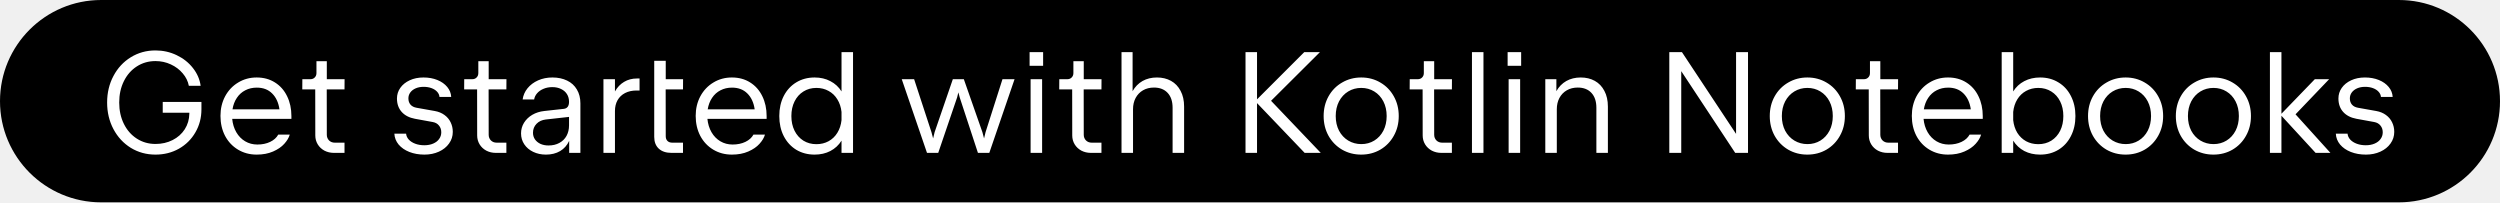
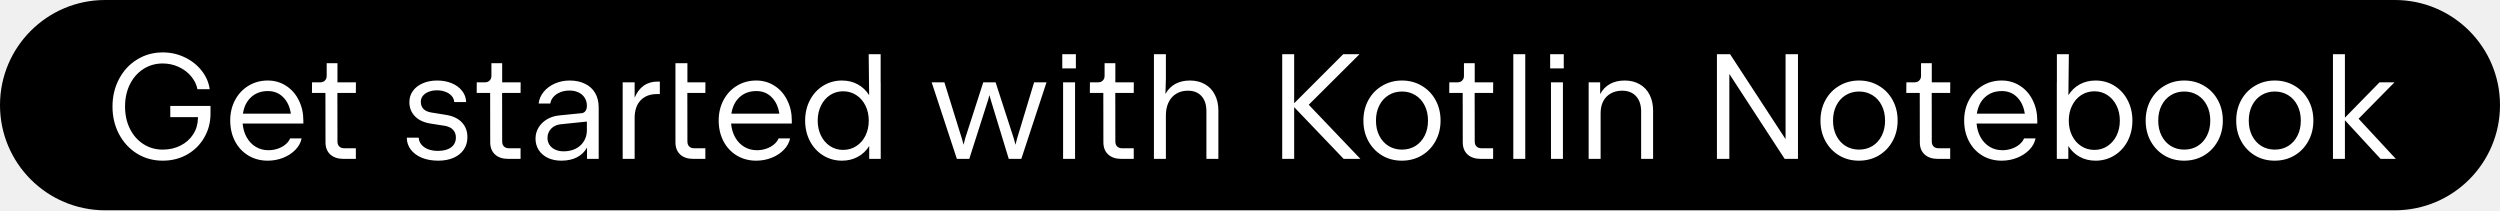
- <svg xmlns="http://www.w3.org/2000/svg" width="556" height="45" viewBox="0 0 556 45" fill="none">
-   <rect width="556" height="45" rx="22.5" fill="black" />
-   <path d="M34.576 34.384C32.56 34.384 30.731 33.883 29.088 32.88C27.456 31.867 26.171 30.48 25.232 28.72C24.293 26.949 23.824 24.976 23.824 22.8C23.824 20.624 24.293 18.656 25.232 16.896C26.171 15.125 27.456 13.739 29.088 12.736C30.731 11.723 32.56 11.216 34.576 11.216C36.261 11.216 37.835 11.568 39.296 12.272C40.768 12.976 41.973 13.931 42.912 15.136C43.861 16.341 44.432 17.659 44.624 19.088H42C41.808 18.075 41.355 17.152 40.64 16.32C39.936 15.477 39.051 14.811 37.984 14.32C36.928 13.829 35.792 13.584 34.576 13.584C33.04 13.584 31.659 13.979 30.432 14.768C29.205 15.557 28.245 16.651 27.552 18.048C26.859 19.445 26.512 21.029 26.512 22.8C26.512 24.571 26.859 26.155 27.552 27.552C28.245 28.949 29.205 30.043 30.432 30.832C31.659 31.621 33.04 32.016 34.576 32.016C35.984 32.016 37.253 31.728 38.384 31.152C39.525 30.576 40.427 29.776 41.088 28.752C41.749 27.717 42.091 26.555 42.112 25.264V25.072H36.192V22.672H44.8V24.304C44.8 26.192 44.352 27.904 43.456 29.44C42.571 30.976 41.349 32.187 39.792 33.072C38.235 33.947 36.496 34.384 34.576 34.384ZM57.081 34.384C55.545 34.384 54.164 34.016 52.937 33.28C51.71 32.544 50.75 31.525 50.057 30.224C49.374 28.912 49.033 27.429 49.033 25.776C49.033 24.165 49.38 22.709 50.073 21.408C50.777 20.107 51.742 19.088 52.969 18.352C54.196 17.605 55.566 17.232 57.081 17.232C58.628 17.232 59.982 17.6 61.145 18.336C62.318 19.072 63.22 20.091 63.849 21.392C64.489 22.693 64.809 24.165 64.809 25.808V26.432H51.641C51.748 27.552 52.052 28.544 52.553 29.408C53.054 30.272 53.71 30.944 54.521 31.424C55.332 31.904 56.238 32.144 57.241 32.144C58.318 32.144 59.268 31.947 60.089 31.552C60.91 31.157 61.508 30.619 61.881 29.936H64.441C64.249 30.619 63.844 31.301 63.225 31.984C62.617 32.667 61.785 33.237 60.729 33.696C59.684 34.155 58.468 34.384 57.081 34.384ZM62.153 24.32C61.94 22.827 61.396 21.648 60.521 20.784C59.657 19.92 58.521 19.488 57.113 19.488C56.164 19.488 55.31 19.685 54.553 20.08C53.796 20.464 53.172 21.024 52.681 21.76C52.19 22.485 51.865 23.339 51.705 24.32H62.153ZM74.283 34C73.504 34 72.795 33.835 72.155 33.504C71.525 33.163 71.029 32.699 70.667 32.112C70.304 31.515 70.123 30.853 70.123 30.128L70.107 19.888H67.227L67.243 17.616H69.019C69.424 17.616 69.749 17.488 69.995 17.232C70.251 16.976 70.379 16.651 70.379 16.256V13.616H72.683V17.616H76.635L76.619 19.888H72.667L72.683 29.968C72.683 30.469 72.848 30.891 73.179 31.232C73.52 31.563 73.941 31.728 74.443 31.728H76.619V34H74.283ZM94.395 34.384C93.158 34.384 92.038 34.187 91.035 33.792C90.043 33.397 89.249 32.848 88.651 32.144C88.065 31.429 87.75 30.624 87.707 29.728H90.316C90.358 30.219 90.561 30.661 90.924 31.056C91.286 31.44 91.766 31.744 92.364 31.968C92.961 32.192 93.627 32.304 94.364 32.304C95.11 32.304 95.766 32.181 96.332 31.936C96.907 31.691 97.35 31.349 97.659 30.912C97.98 30.475 98.139 29.979 98.139 29.424C98.139 28.827 97.969 28.325 97.627 27.92C97.297 27.504 96.833 27.243 96.236 27.136L92.284 26.416C91.025 26.181 90.043 25.675 89.34 24.896C88.635 24.107 88.284 23.109 88.284 21.904C88.284 21.04 88.529 20.256 89.019 19.552C89.521 18.837 90.219 18.272 91.115 17.856C92.011 17.44 93.035 17.232 94.188 17.232C95.329 17.232 96.358 17.419 97.275 17.792C98.193 18.165 98.924 18.683 99.468 19.344C100.012 20.005 100.305 20.741 100.348 21.552H97.74C97.707 21.125 97.531 20.741 97.212 20.4C96.902 20.059 96.486 19.792 95.963 19.6C95.441 19.408 94.854 19.312 94.204 19.312C93.542 19.312 92.956 19.424 92.444 19.648C91.931 19.872 91.531 20.181 91.243 20.576C90.966 20.96 90.828 21.397 90.828 21.888C90.828 22.443 90.982 22.901 91.291 23.264C91.601 23.627 92.054 23.861 92.651 23.968L96.7 24.688C97.531 24.837 98.246 25.131 98.844 25.568C99.451 26.005 99.91 26.549 100.22 27.2C100.54 27.851 100.7 28.56 100.7 29.328C100.7 30.288 100.422 31.152 99.868 31.92C99.323 32.688 98.572 33.291 97.612 33.728C96.651 34.165 95.579 34.384 94.395 34.384ZM110.283 34C109.504 34 108.795 33.835 108.155 33.504C107.525 33.163 107.029 32.699 106.667 32.112C106.304 31.515 106.123 30.853 106.123 30.128L106.107 19.888H103.227L103.243 17.616H105.019C105.424 17.616 105.749 17.488 105.995 17.232C106.251 16.976 106.379 16.651 106.379 16.256V13.616H108.683V17.616H112.635L112.619 19.888H108.667L108.683 29.968C108.683 30.469 108.848 30.891 109.179 31.232C109.52 31.563 109.941 31.728 110.443 31.728H112.619V34H110.283ZM122.857 17.232C124.095 17.232 125.183 17.461 126.121 17.92C127.06 18.368 127.785 19.029 128.297 19.904C128.82 20.768 129.081 21.797 129.081 22.992V34H126.585V31.328C126.127 32.32 125.455 33.077 124.569 33.6C123.684 34.123 122.633 34.384 121.417 34.384C120.372 34.384 119.428 34.181 118.585 33.776C117.743 33.371 117.081 32.811 116.601 32.096C116.121 31.381 115.881 30.571 115.881 29.664C115.881 28.811 116.1 28.027 116.537 27.312C116.985 26.587 117.599 25.995 118.377 25.536C119.167 25.077 120.052 24.795 121.033 24.688L125.401 24.208C125.764 24.165 126.047 24.016 126.249 23.76C126.452 23.504 126.553 23.131 126.553 22.64C126.553 21.989 126.399 21.419 126.089 20.928C125.78 20.437 125.343 20.059 124.777 19.792C124.223 19.515 123.577 19.376 122.841 19.376C122.105 19.376 121.444 19.504 120.857 19.76C120.271 20.005 119.796 20.341 119.433 20.768C119.081 21.184 118.868 21.637 118.793 22.128H116.233C116.361 21.2 116.724 20.368 117.321 19.632C117.929 18.885 118.713 18.299 119.673 17.872C120.633 17.445 121.695 17.232 122.857 17.232ZM118.537 29.52C118.537 30.075 118.681 30.565 118.969 30.992C119.268 31.419 119.679 31.755 120.201 32C120.724 32.235 121.321 32.352 121.993 32.352C122.911 32.352 123.711 32.165 124.393 31.792C125.087 31.419 125.62 30.896 125.993 30.224C126.367 29.541 126.553 28.757 126.553 27.872V26L121.385 26.576C120.532 26.672 119.844 26.992 119.321 27.536C118.799 28.08 118.537 28.741 118.537 29.52ZM134.206 17.616H136.766V20.336C137.289 19.408 137.966 18.699 138.798 18.208C139.63 17.707 140.585 17.456 141.662 17.456H142.238V20.128H141.566C140.596 20.128 139.748 20.315 139.022 20.688C138.297 21.061 137.737 21.595 137.342 22.288C136.958 22.971 136.766 23.776 136.766 24.704V34H134.206V17.616ZM149.34 34C148.134 34 147.19 33.685 146.508 33.056C145.836 32.427 145.5 31.557 145.5 30.448V13.52H148.06V17.616H151.916L151.9 19.888H148.044L148.06 30.288C148.06 30.736 148.188 31.088 148.444 31.344C148.7 31.6 149.052 31.728 149.5 31.728H151.9V34H149.34ZM162.769 34.384C161.233 34.384 159.851 34.016 158.625 33.28C157.398 32.544 156.438 31.525 155.745 30.224C155.062 28.912 154.721 27.429 154.721 25.776C154.721 24.165 155.067 22.709 155.761 21.408C156.465 20.107 157.43 19.088 158.657 18.352C159.883 17.605 161.254 17.232 162.769 17.232C164.315 17.232 165.67 17.6 166.833 18.336C168.006 19.072 168.907 20.091 169.537 21.392C170.177 22.693 170.497 24.165 170.497 25.808V26.432H157.329C157.435 27.552 157.739 28.544 158.241 29.408C158.742 30.272 159.398 30.944 160.209 31.424C161.019 31.904 161.926 32.144 162.929 32.144C164.006 32.144 164.955 31.947 165.777 31.552C166.598 31.157 167.195 30.619 167.569 29.936H170.128C169.936 30.619 169.531 31.301 168.913 31.984C168.305 32.667 167.473 33.237 166.417 33.696C165.371 34.155 164.155 34.384 162.769 34.384ZM167.841 24.32C167.627 22.827 167.083 21.648 166.209 20.784C165.345 19.92 164.209 19.488 162.801 19.488C161.851 19.488 160.998 19.685 160.241 20.08C159.483 20.464 158.859 21.024 158.369 21.76C157.878 22.485 157.553 23.339 157.393 24.32H167.841ZM187.154 31.28C186.536 32.272 185.709 33.04 184.674 33.584C183.65 34.117 182.482 34.384 181.17 34.384C179.645 34.384 178.285 34.027 177.09 33.312C175.906 32.587 174.978 31.573 174.306 30.272C173.645 28.971 173.314 27.483 173.314 25.808C173.314 24.133 173.645 22.645 174.306 21.344C174.978 20.043 175.906 19.035 177.09 18.32C178.285 17.595 179.645 17.232 181.17 17.232C182.482 17.232 183.65 17.504 184.674 18.048C185.709 18.581 186.536 19.344 187.154 20.336V11.6H189.714V34H187.154V31.28ZM176.002 25.808C176.002 27.035 176.237 28.123 176.706 29.072C177.176 30.011 177.832 30.747 178.674 31.28C179.517 31.803 180.482 32.064 181.57 32.064C182.573 32.064 183.474 31.845 184.274 31.408C185.085 30.96 185.736 30.336 186.226 29.536C186.728 28.725 187.037 27.787 187.154 26.72V24.896C187.037 23.829 186.728 22.896 186.226 22.096C185.736 21.285 185.085 20.661 184.274 20.224C183.474 19.776 182.573 19.552 181.57 19.552C180.482 19.552 179.517 19.819 178.674 20.352C177.832 20.875 177.176 21.611 176.706 22.56C176.237 23.499 176.002 24.581 176.002 25.808ZM200.549 17.616H203.301L207.157 29.392L207.525 30.784L207.861 29.392L211.909 17.616H214.357L218.485 29.392L218.853 30.784L219.189 29.392L222.949 17.616H225.637L220.021 34H217.493L213.445 21.68L213.141 20.544L212.869 21.648L208.661 34H206.165L200.549 17.616ZM229.206 17.616H231.766V34H229.206V17.616ZM231.99 11.6V14.64H228.982V11.6H231.99ZM242.627 34C241.848 34 241.139 33.835 240.499 33.504C239.869 33.163 239.373 32.699 239.011 32.112C238.648 31.515 238.467 30.853 238.467 30.128L238.451 19.888H235.571L235.587 17.616H237.363C237.768 17.616 238.093 17.488 238.339 17.232C238.595 16.976 238.723 16.651 238.723 16.256V13.616H241.027V17.616H244.979L244.963 19.888H241.011L241.027 29.968C241.027 30.469 241.192 30.891 241.523 31.232C241.864 31.563 242.285 31.728 242.786 31.728H244.963V34H242.627ZM249.425 11.6H251.889V20.272C252.444 19.291 253.18 18.539 254.097 18.016C255.025 17.493 256.097 17.232 257.313 17.232C258.486 17.232 259.526 17.483 260.433 17.984C261.34 18.485 262.049 19.227 262.561 20.208C263.084 21.179 263.345 22.347 263.345 23.712V34H260.785V23.968C260.785 22.549 260.417 21.445 259.681 20.656C258.945 19.867 257.932 19.472 256.641 19.472C255.724 19.472 254.913 19.675 254.209 20.08C253.505 20.485 252.956 21.056 252.561 21.792C252.177 22.517 251.985 23.349 251.985 24.288V34H249.425V11.6ZM277.003 11.6H279.563V22.096L290.059 11.6H293.547L282.683 22.416L293.739 34H290.155L279.563 22.928V34H277.003V11.6ZM302.729 34.384C301.171 34.384 299.753 34.016 298.473 33.28C297.203 32.533 296.201 31.509 295.465 30.208C294.739 28.896 294.377 27.429 294.377 25.808C294.377 24.187 294.739 22.725 295.465 21.424C296.201 20.112 297.209 19.088 298.489 18.352C299.769 17.605 301.187 17.232 302.745 17.232C304.302 17.232 305.715 17.605 306.985 18.352C308.254 19.088 309.251 20.107 309.977 21.408C310.713 22.709 311.081 24.176 311.081 25.808C311.081 27.44 310.713 28.907 309.977 30.208C309.251 31.509 308.254 32.533 306.985 33.28C305.715 34.016 304.297 34.384 302.729 34.384ZM297.065 25.808C297.065 27.035 297.31 28.123 297.801 29.072C298.302 30.011 298.985 30.741 299.849 31.264C300.723 31.787 301.694 32.048 302.761 32.048C303.827 32.048 304.787 31.787 305.641 31.264C306.494 30.741 307.166 30.011 307.657 29.072C308.147 28.123 308.393 27.035 308.393 25.808C308.393 24.581 308.147 23.493 307.657 22.544C307.166 21.595 306.489 20.859 305.625 20.336C304.771 19.813 303.811 19.552 302.745 19.552C301.678 19.552 300.713 19.813 299.849 20.336C298.985 20.859 298.302 21.595 297.801 22.544C297.31 23.493 297.065 24.581 297.065 25.808ZM320.564 34C319.785 34 319.076 33.835 318.436 33.504C317.807 33.163 317.311 32.699 316.948 32.112C316.585 31.515 316.404 30.853 316.404 30.128L316.388 19.888H313.508L313.524 17.616H315.3C315.705 17.616 316.031 17.488 316.276 17.232C316.532 16.976 316.66 16.651 316.66 16.256V13.616H318.964V17.616H322.916L322.9 19.888H318.948L318.964 29.968C318.964 30.469 319.129 30.891 319.46 31.232C319.801 31.563 320.223 31.728 320.724 31.728H322.9V34H320.564ZM327.363 11.6H329.923V34H327.363V11.6ZM335.519 17.616H338.079V34H335.519V17.616ZM338.303 11.6V14.64H335.295V11.6H338.303ZM343.675 17.616H346.139V20.272C346.694 19.291 347.43 18.539 348.347 18.016C349.275 17.493 350.347 17.232 351.563 17.232C352.736 17.232 353.776 17.483 354.683 17.984C355.59 18.485 356.299 19.227 356.811 20.208C357.334 21.179 357.595 22.347 357.595 23.712V34H355.035V23.968C355.035 22.549 354.667 21.445 353.931 20.656C353.195 19.867 352.182 19.472 350.891 19.472C349.974 19.472 349.163 19.675 348.459 20.08C347.755 20.485 347.206 21.056 346.811 21.792C346.427 22.517 346.235 23.349 346.235 24.288V34H343.675V17.616ZM371.253 11.6H374.069L386.101 29.776V11.6H388.757V34H385.909L373.909 15.824V34H371.253V11.6ZM401.948 34.384C400.39 34.384 398.972 34.016 397.692 33.28C396.422 32.533 395.42 31.509 394.684 30.208C393.958 28.896 393.596 27.429 393.596 25.808C393.596 24.187 393.958 22.725 394.684 21.424C395.42 20.112 396.428 19.088 397.708 18.352C398.988 17.605 400.406 17.232 401.964 17.232C403.521 17.232 404.934 17.605 406.204 18.352C407.473 19.088 408.47 20.107 409.196 21.408C409.932 22.709 410.3 24.176 410.3 25.808C410.3 27.44 409.932 28.907 409.196 30.208C408.47 31.509 407.473 32.533 406.204 33.28C404.934 34.016 403.516 34.384 401.948 34.384ZM396.284 25.808C396.284 27.035 396.529 28.123 397.02 29.072C397.521 30.011 398.204 30.741 399.068 31.264C399.942 31.787 400.913 32.048 401.98 32.048C403.046 32.048 404.006 31.787 404.86 31.264C405.713 30.741 406.385 30.011 406.876 29.072C407.366 28.123 407.612 27.035 407.612 25.808C407.612 24.581 407.366 23.493 406.876 22.544C406.385 21.595 405.708 20.859 404.844 20.336C403.99 19.813 403.03 19.552 401.964 19.552C400.897 19.552 399.932 19.813 399.068 20.336C398.204 20.859 397.521 21.595 397.02 22.544C396.529 23.493 396.284 24.581 396.284 25.808ZM419.783 34C419.004 34 418.295 33.835 417.655 33.504C417.025 33.163 416.529 32.699 416.167 32.112C415.804 31.515 415.623 30.853 415.623 30.128L415.607 19.888H412.727L412.743 17.616H414.519C414.924 17.616 415.249 17.488 415.495 17.232C415.751 16.976 415.879 16.651 415.879 16.256V13.616H418.183V17.616H422.135L422.119 19.888H418.167L418.183 29.968C418.183 30.469 418.348 30.891 418.679 31.232C419.02 31.563 419.441 31.728 419.943 31.728H422.119V34H419.783ZM433.237 34.384C431.701 34.384 430.32 34.016 429.093 33.28C427.867 32.544 426.907 31.525 426.213 30.224C425.531 28.912 425.189 27.429 425.189 25.776C425.189 24.165 425.536 22.709 426.229 21.408C426.933 20.107 427.899 19.088 429.125 18.352C430.352 17.605 431.723 17.232 433.237 17.232C434.784 17.232 436.139 17.6 437.301 18.336C438.475 19.072 439.376 20.091 440.005 21.392C440.645 22.693 440.965 24.165 440.965 25.808V26.432H427.797C427.904 27.552 428.208 28.544 428.709 29.408C429.211 30.272 429.867 30.944 430.677 31.424C431.488 31.904 432.395 32.144 433.397 32.144C434.475 32.144 435.424 31.947 436.245 31.552C437.067 31.157 437.664 30.619 438.037 29.936H440.597C440.405 30.619 440 31.301 439.381 31.984C438.773 32.667 437.941 33.237 436.885 33.696C435.84 34.155 434.624 34.384 433.237 34.384ZM438.309 24.32C438.096 22.827 437.552 21.648 436.677 20.784C435.813 19.92 434.677 19.488 433.269 19.488C432.32 19.488 431.467 19.685 430.709 20.08C429.952 20.464 429.328 21.024 428.837 21.76C428.347 22.485 428.021 23.339 427.861 24.32H438.309ZM445.175 11.6H447.735V20.336C448.354 19.344 449.175 18.581 450.199 18.048C451.234 17.504 452.407 17.232 453.719 17.232C455.244 17.232 456.599 17.595 457.783 18.32C458.978 19.035 459.906 20.043 460.567 21.344C461.239 22.645 461.575 24.133 461.575 25.808C461.575 27.483 461.239 28.971 460.567 30.272C459.906 31.573 458.978 32.587 457.783 33.312C456.599 34.027 455.244 34.384 453.719 34.384C452.407 34.384 451.234 34.117 450.199 33.584C449.175 33.04 448.354 32.272 447.735 31.28V34H445.175V11.6ZM447.735 26.72C447.852 27.787 448.156 28.725 448.647 29.536C449.148 30.336 449.799 30.96 450.599 31.408C451.41 31.845 452.316 32.064 453.319 32.064C454.407 32.064 455.372 31.803 456.215 31.28C457.058 30.747 457.714 30.011 458.183 29.072C458.652 28.123 458.887 27.035 458.887 25.808C458.887 24.581 458.652 23.499 458.183 22.56C457.714 21.611 457.058 20.875 456.215 20.352C455.372 19.819 454.407 19.552 453.319 19.552C452.316 19.552 451.41 19.776 450.599 20.224C449.799 20.661 449.148 21.285 448.647 22.096C448.156 22.896 447.852 23.829 447.735 24.896V26.72ZM472.729 34.384C471.171 34.384 469.753 34.016 468.473 33.28C467.203 32.533 466.201 31.509 465.465 30.208C464.739 28.896 464.377 27.429 464.377 25.808C464.377 24.187 464.739 22.725 465.465 21.424C466.201 20.112 467.209 19.088 468.489 18.352C469.769 17.605 471.187 17.232 472.745 17.232C474.302 17.232 475.715 17.605 476.985 18.352C478.254 19.088 479.251 20.107 479.977 21.408C480.713 22.709 481.081 24.176 481.081 25.808C481.081 27.44 480.713 28.907 479.977 30.208C479.251 31.509 478.254 32.533 476.985 33.28C475.715 34.016 474.297 34.384 472.729 34.384ZM467.065 25.808C467.065 27.035 467.31 28.123 467.801 29.072C468.302 30.011 468.985 30.741 469.849 31.264C470.723 31.787 471.694 32.048 472.761 32.048C473.827 32.048 474.787 31.787 475.641 31.264C476.494 30.741 477.166 30.011 477.657 29.072C478.147 28.123 478.393 27.035 478.393 25.808C478.393 24.581 478.147 23.493 477.657 22.544C477.166 21.595 476.489 20.859 475.625 20.336C474.771 19.813 473.811 19.552 472.745 19.552C471.678 19.552 470.713 19.813 469.849 20.336C468.985 20.859 468.302 21.595 467.801 22.544C467.31 23.493 467.065 24.581 467.065 25.808ZM492.26 34.384C490.703 34.384 489.284 34.016 488.004 33.28C486.735 32.533 485.732 31.509 484.996 30.208C484.271 28.896 483.908 27.429 483.908 25.808C483.908 24.187 484.271 22.725 484.996 21.424C485.732 20.112 486.74 19.088 488.02 18.352C489.3 17.605 490.719 17.232 492.276 17.232C493.833 17.232 495.247 17.605 496.516 18.352C497.785 19.088 498.783 20.107 499.508 21.408C500.244 22.709 500.612 24.176 500.612 25.808C500.612 27.44 500.244 28.907 499.508 30.208C498.783 31.509 497.785 32.533 496.516 33.28C495.247 34.016 493.828 34.384 492.26 34.384ZM486.596 25.808C486.596 27.035 486.841 28.123 487.332 29.072C487.833 30.011 488.516 30.741 489.38 31.264C490.255 31.787 491.225 32.048 492.292 32.048C493.359 32.048 494.319 31.787 495.172 31.264C496.025 30.741 496.697 30.011 497.188 29.072C497.679 28.123 497.924 27.035 497.924 25.808C497.924 24.581 497.679 23.493 497.188 22.544C496.697 21.595 496.02 20.859 495.156 20.336C494.303 19.813 493.343 19.552 492.276 19.552C491.209 19.552 490.244 19.813 489.38 20.336C488.516 20.859 487.833 21.595 487.332 22.544C486.841 23.493 486.596 24.581 486.596 25.808ZM504.831 11.6H507.391V25.296L514.815 17.616H517.999L510.527 25.424L518.287 34H514.991L507.391 25.744V34H504.831V11.6ZM526.177 34.384C524.939 34.384 523.819 34.187 522.817 33.792C521.825 33.397 521.03 32.848 520.433 32.144C519.846 31.429 519.531 30.624 519.489 29.728H522.097C522.139 30.219 522.342 30.661 522.705 31.056C523.067 31.44 523.547 31.744 524.145 31.968C524.742 32.192 525.409 32.304 526.145 32.304C526.891 32.304 527.547 32.181 528.113 31.936C528.689 31.691 529.131 31.349 529.441 30.912C529.761 30.475 529.921 29.979 529.921 29.424C529.921 28.827 529.75 28.325 529.409 27.92C529.078 27.504 528.614 27.243 528.017 27.136L524.065 26.416C522.806 26.181 521.825 25.675 521.121 24.896C520.417 24.107 520.065 23.109 520.065 21.904C520.065 21.04 520.31 20.256 520.801 19.552C521.302 18.837 522.001 18.272 522.897 17.856C523.793 17.44 524.817 17.232 525.969 17.232C527.11 17.232 528.139 17.419 529.057 17.792C529.974 18.165 530.705 18.683 531.249 19.344C531.793 20.005 532.086 20.741 532.129 21.552H529.521C529.489 21.125 529.313 20.741 528.993 20.4C528.683 20.059 528.267 19.792 527.745 19.6C527.222 19.408 526.635 19.312 525.985 19.312C525.323 19.312 524.737 19.424 524.225 19.648C523.713 19.872 523.313 20.181 523.025 20.576C522.747 20.96 522.609 21.397 522.609 21.888C522.609 22.443 522.763 22.901 523.073 23.264C523.382 23.627 523.835 23.861 524.433 23.968L528.481 24.688C529.313 24.837 530.027 25.131 530.625 25.568C531.233 26.005 531.691 26.549 532.001 27.2C532.321 27.851 532.481 28.56 532.481 29.328C532.481 30.288 532.203 31.152 531.649 31.92C531.105 32.688 530.353 33.291 529.393 33.728C528.433 34.165 527.361 34.384 526.177 34.384Z" fill="white" />
+ <svg xmlns="http://www.w3.org/2000/svg" width="535" height="45" viewBox="0 0 535 45" fill="none">
+   <rect width="535" height="45" rx="22.5" fill="black" />
+   <path d="M34.825 34.384C32.809 34.384 30.98 33.883 29.337 32.88C27.705 31.867 26.42 30.48 25.481 28.72C24.543 26.949 24.073 24.976 24.073 22.8C24.073 20.624 24.543 18.656 25.481 16.896C26.42 15.125 27.705 13.739 29.337 12.736C30.98 11.723 32.809 11.216 34.825 11.216C36.511 11.216 38.084 11.568 39.545 12.272C41.017 12.976 42.223 13.931 43.161 15.136C44.111 16.341 44.681 17.659 44.873 19.088H42.249C42.057 18.075 41.604 17.152 40.889 16.32C40.185 15.477 39.3 14.811 38.233 14.32C37.177 13.829 36.041 13.584 34.825 13.584C33.289 13.584 31.908 13.979 30.681 14.768C29.455 15.557 28.495 16.651 27.801 18.048C27.108 19.445 26.761 21.029 26.761 22.8C26.761 24.571 27.108 26.155 27.801 27.552C28.495 28.949 29.455 30.043 30.681 30.832C31.908 31.621 33.289 32.016 34.825 32.016C36.233 32.016 37.503 31.728 38.633 31.152C39.775 30.576 40.676 29.776 41.337 28.752C41.999 27.717 42.34 26.555 42.361 25.264V25.072H36.441V22.672H45.049V24.304C45.049 26.192 44.601 27.904 43.705 29.44C42.82 30.976 41.599 32.187 40.041 33.072C38.484 33.947 36.745 34.384 34.825 34.384ZM64.916 26.432H51.924C52.02 27.552 52.313 28.544 52.804 29.408C53.294 30.272 53.94 30.944 54.74 31.424C55.54 31.904 56.446 32.144 57.46 32.144C58.142 32.144 58.798 32.037 59.428 31.824C60.057 31.611 60.606 31.312 61.076 30.928C61.545 30.544 61.881 30.107 62.084 29.616H64.548C64.366 30.512 63.924 31.323 63.22 32.048C62.526 32.773 61.657 33.344 60.612 33.76C59.577 34.176 58.473 34.384 57.3 34.384C55.753 34.384 54.366 34.016 53.14 33.28C51.924 32.544 50.974 31.525 50.292 30.224C49.609 28.912 49.268 27.429 49.268 25.776C49.268 24.165 49.614 22.709 50.308 21.408C51.001 20.107 51.956 19.088 53.172 18.352C54.398 17.605 55.774 17.232 57.3 17.232C58.75 17.232 60.052 17.605 61.204 18.352C62.366 19.088 63.273 20.112 63.924 21.424C64.585 22.725 64.916 24.187 64.916 25.808V26.432ZM57.332 19.488C55.892 19.488 54.697 19.92 53.748 20.784C52.798 21.648 52.212 22.827 51.988 24.32H62.244C62.02 22.837 61.47 21.664 60.596 20.8C59.732 19.925 58.644 19.488 57.332 19.488ZM73.496 34C72.312 34 71.373 33.685 70.68 33.056C69.997 32.427 69.656 31.557 69.656 30.448L69.64 19.888H66.76L66.776 17.616H68.552C68.957 17.616 69.282 17.488 69.528 17.232C69.784 16.976 69.912 16.651 69.912 16.256V13.52H72.216V17.616H76.168L76.152 19.888H72.2L72.216 30.288C72.216 30.736 72.344 31.088 72.6 31.344C72.866 31.6 73.218 31.728 73.656 31.728H76.152V34H73.496ZM93.801 34.384C92.468 34.384 91.289 34.176 90.265 33.76C89.252 33.333 88.462 32.747 87.897 32C87.342 31.253 87.06 30.405 87.049 29.456H89.609C89.63 30.011 89.817 30.501 90.169 30.928C90.521 31.355 91.001 31.691 91.609 31.936C92.228 32.171 92.932 32.288 93.721 32.288C94.937 32.288 95.881 32.032 96.553 31.52C97.225 31.008 97.561 30.309 97.561 29.424C97.561 28.741 97.353 28.187 96.937 27.76C96.532 27.323 95.929 27.04 95.129 26.912L92.153 26.448C90.724 26.224 89.609 25.707 88.809 24.896C88.009 24.075 87.609 23.056 87.609 21.84C87.609 20.944 87.86 20.149 88.361 19.456C88.873 18.752 89.577 18.208 90.473 17.824C91.38 17.429 92.404 17.232 93.545 17.232C94.718 17.232 95.769 17.429 96.697 17.824C97.636 18.219 98.372 18.768 98.905 19.472C99.449 20.165 99.732 20.955 99.753 21.84H97.193C97.182 21.371 97.012 20.944 96.681 20.56C96.361 20.176 95.924 19.877 95.369 19.664C94.814 19.44 94.196 19.328 93.513 19.328C92.852 19.328 92.254 19.435 91.721 19.648C91.198 19.851 90.788 20.139 90.489 20.512C90.201 20.875 90.057 21.296 90.057 21.776C90.057 22.416 90.249 22.933 90.633 23.328C91.017 23.712 91.582 23.963 92.329 24.08L95.401 24.576C96.894 24.811 98.036 25.344 98.825 26.176C99.625 27.008 100.025 28.069 100.025 29.36C100.025 30.363 99.769 31.243 99.257 32C98.745 32.757 98.02 33.344 97.081 33.76C96.142 34.176 95.049 34.384 93.801 34.384ZM108.746 34C107.562 34 106.623 33.685 105.93 33.056C105.247 32.427 104.906 31.557 104.906 30.448L104.89 19.888H102.01L102.026 17.616H103.802C104.207 17.616 104.532 17.488 104.778 17.232C105.034 16.976 105.162 16.651 105.162 16.256V13.52H107.466V17.616H111.418L111.402 19.888H107.45L107.466 30.288C107.466 30.736 107.594 31.088 107.85 31.344C108.116 31.6 108.468 31.728 108.906 31.728H111.402V34H108.746ZM121.929 17.232C123.166 17.232 124.249 17.461 125.177 17.92C126.115 18.368 126.841 19.024 127.353 19.888C127.865 20.752 128.121 21.792 128.121 23.008V34H125.625V31.568C125.123 32.485 124.403 33.184 123.465 33.664C122.537 34.144 121.422 34.384 120.121 34.384C119.043 34.384 118.083 34.187 117.241 33.792C116.409 33.387 115.758 32.827 115.289 32.112C114.83 31.397 114.601 30.581 114.601 29.664C114.601 28.811 114.814 28.027 115.241 27.312C115.678 26.587 116.281 25.995 117.049 25.536C117.817 25.077 118.686 24.8 119.657 24.704L124.441 24.224C124.793 24.192 125.07 24.043 125.273 23.776C125.486 23.509 125.593 23.125 125.593 22.624C125.593 21.973 125.433 21.403 125.113 20.912C124.803 20.421 124.366 20.043 123.801 19.776C123.246 19.509 122.601 19.376 121.865 19.376C121.139 19.376 120.478 19.499 119.881 19.744C119.283 19.989 118.798 20.325 118.425 20.752C118.051 21.179 117.833 21.648 117.769 22.16H115.273C115.369 21.253 115.721 20.427 116.329 19.68C116.937 18.923 117.731 18.325 118.713 17.888C119.694 17.451 120.766 17.232 121.929 17.232ZM120.601 32.384C121.571 32.384 122.435 32.197 123.193 31.824C123.95 31.44 124.537 30.907 124.953 30.224C125.379 29.531 125.593 28.747 125.593 27.872V26.016L120.009 26.592C119.155 26.677 118.467 26.992 117.945 27.536C117.422 28.08 117.161 28.741 117.161 29.52C117.161 30.075 117.305 30.571 117.593 31.008C117.881 31.435 118.286 31.771 118.809 32.016C119.331 32.261 119.929 32.384 120.601 32.384ZM141.204 17.456V20.128H140.612C139.119 20.128 137.945 20.576 137.092 21.472C136.239 22.368 135.812 23.627 135.812 25.248V34H133.252V17.616H135.812V20.912C136.271 19.803 136.911 18.949 137.732 18.352C138.564 17.755 139.556 17.456 140.708 17.456H141.204ZM148.386 34C147.18 34 146.236 33.685 145.554 33.056C144.882 32.427 144.546 31.557 144.546 30.448V13.52H147.106V17.616H150.962L150.946 19.888H147.09L147.106 30.288C147.106 30.736 147.234 31.088 147.49 31.344C147.746 31.6 148.098 31.728 148.546 31.728H150.946V34H148.386ZM169.447 26.432H156.455C156.551 27.552 156.844 28.544 157.335 29.408C157.826 30.272 158.471 30.944 159.271 31.424C160.071 31.904 160.978 32.144 161.991 32.144C162.674 32.144 163.33 32.037 163.959 31.824C164.588 31.611 165.138 31.312 165.607 30.928C166.076 30.544 166.412 30.107 166.615 29.616H169.079C168.898 30.512 168.455 31.323 167.751 32.048C167.058 32.773 166.188 33.344 165.143 33.76C164.108 34.176 163.004 34.384 161.831 34.384C160.284 34.384 158.898 34.016 157.671 33.28C156.455 32.544 155.506 31.525 154.823 30.224C154.14 28.912 153.799 27.429 153.799 25.776C153.799 24.165 154.146 22.709 154.839 21.408C155.532 20.107 156.487 19.088 157.703 18.352C158.93 17.605 160.306 17.232 161.831 17.232C163.282 17.232 164.583 17.605 165.735 18.352C166.898 19.088 167.804 20.112 168.455 21.424C169.116 22.725 169.447 24.187 169.447 25.808V26.432ZM161.863 19.488C160.423 19.488 159.228 19.92 158.279 20.784C157.33 21.648 156.743 22.827 156.519 24.32H166.775C166.551 22.837 166.002 21.664 165.127 20.8C164.263 19.925 163.175 19.488 161.863 19.488ZM188.459 17.616H188.475V34H186.011V31.248C185.382 32.251 184.566 33.024 183.563 33.568C182.56 34.112 181.435 34.384 180.187 34.384C178.704 34.384 177.36 34.011 176.155 33.264C174.95 32.517 174.006 31.493 173.323 30.192C172.64 28.88 172.299 27.419 172.299 25.808C172.299 24.197 172.64 22.741 173.323 21.44C174.006 20.128 174.95 19.099 176.155 18.352C177.36 17.605 178.704 17.232 180.187 17.232C181.435 17.232 182.555 17.504 183.547 18.048C184.55 18.592 185.366 19.365 185.995 20.368L185.899 11.6H188.459V17.616ZM180.427 32.08C181.472 32.08 182.411 31.808 183.243 31.264C184.086 30.72 184.742 29.973 185.211 29.024C185.68 28.064 185.915 26.992 185.915 25.808C185.915 24.624 185.68 23.557 185.211 22.608C184.742 21.648 184.086 20.896 183.243 20.352C182.411 19.808 181.472 19.536 180.427 19.536C179.392 19.536 178.459 19.808 177.627 20.352C176.806 20.896 176.16 21.648 175.691 22.608C175.222 23.557 174.987 24.624 174.987 25.808C174.987 26.992 175.222 28.064 175.691 29.024C176.16 29.973 176.806 30.72 177.627 31.264C178.459 31.808 179.392 32.08 180.427 32.08ZM207.426 34H204.77L199.378 17.616H202.098L205.842 29.664L206.21 30.976L206.53 29.664L210.418 17.616H213.058L216.962 29.664L217.314 30.976L217.65 29.664L221.298 17.616H223.954L218.562 34H215.874L212.034 21.408L211.73 20.352L211.458 21.376L207.426 34ZM230.062 34H227.502V17.616H230.062V34ZM227.326 14.64V11.6H230.238V14.64H227.326ZM239.965 34C238.781 34 237.842 33.685 237.149 33.056C236.466 32.427 236.125 31.557 236.125 30.448L236.109 19.888H233.229L233.245 17.616H235.021C235.426 17.616 235.751 17.488 235.997 17.232C236.253 16.976 236.381 16.651 236.381 16.256V13.52H238.685V17.616H242.637L242.621 19.888H238.669L238.685 30.288C238.685 30.736 238.813 31.088 239.069 31.344C239.335 31.6 239.687 31.728 240.125 31.728H242.621V34H239.965ZM254.652 17.232C255.878 17.232 256.95 17.499 257.868 18.032C258.785 18.555 259.489 19.301 259.98 20.272C260.481 21.243 260.732 22.373 260.732 23.664V34H258.172V23.776C258.172 22.4 257.82 21.328 257.116 20.56C256.422 19.792 255.446 19.408 254.188 19.408C253.238 19.408 252.412 19.627 251.708 20.064C251.004 20.491 250.46 21.104 250.076 21.904C249.692 22.693 249.5 23.627 249.5 24.704V34H246.94V11.6H249.5V16.864L249.404 20.112C249.916 19.173 250.614 18.459 251.5 17.968C252.396 17.477 253.446 17.232 254.652 17.232ZM276.952 34H274.392V11.6H276.952V22.096L287.448 11.6H290.936L280.072 22.416L291.128 34H287.544L276.952 22.928V34ZM299.992 34.384C298.434 34.384 297.032 34.016 295.784 33.28C294.536 32.533 293.554 31.509 292.84 30.208C292.125 28.907 291.768 27.44 291.768 25.808C291.768 24.176 292.125 22.709 292.84 21.408C293.554 20.107 294.541 19.088 295.8 18.352C297.058 17.605 298.466 17.232 300.024 17.232C301.581 17.232 302.989 17.605 304.248 18.352C305.506 19.088 306.493 20.107 307.208 21.408C307.922 22.709 308.28 24.176 308.28 25.808C308.28 27.44 307.917 28.907 307.192 30.208C306.477 31.509 305.49 32.533 304.232 33.28C302.973 34.016 301.56 34.384 299.992 34.384ZM300.024 32.016C301.09 32.016 302.045 31.76 302.888 31.248C303.73 30.725 304.392 29.995 304.872 29.056C305.352 28.117 305.592 27.035 305.592 25.808C305.592 24.581 305.352 23.499 304.872 22.56C304.392 21.611 303.73 20.88 302.888 20.368C302.045 19.845 301.09 19.584 300.024 19.584C298.957 19.584 298.002 19.845 297.16 20.368C296.317 20.88 295.656 21.611 295.176 22.56C294.696 23.499 294.456 24.581 294.456 25.808C294.456 27.035 294.696 28.117 295.176 29.056C295.656 29.995 296.317 30.725 297.16 31.248C298.002 31.76 298.957 32.016 300.024 32.016ZM316.871 34C315.687 34 314.748 33.685 314.055 33.056C313.372 32.427 313.031 31.557 313.031 30.448L313.015 19.888H310.135L310.151 17.616H311.927C312.332 17.616 312.657 17.488 312.903 17.232C313.159 16.976 313.287 16.651 313.287 16.256V13.52H315.591V17.616H319.543L319.527 19.888H315.575L315.591 30.288C315.591 30.736 315.719 31.088 315.975 31.344C316.241 31.6 316.593 31.728 317.031 31.728H319.527V34H316.871ZM326.406 34H323.846V11.6H326.406V34ZM334.468 34H331.908V17.616H334.468V34ZM331.732 14.64V11.6H334.644V14.64H331.732ZM347.683 17.232C348.909 17.232 349.981 17.499 350.899 18.032C351.816 18.555 352.52 19.301 353.011 20.272C353.512 21.243 353.763 22.373 353.763 23.664V34H351.203V23.856C351.203 22.459 350.84 21.371 350.115 20.592C349.4 19.803 348.403 19.408 347.123 19.408C346.205 19.408 345.4 19.605 344.707 20C344.013 20.384 343.475 20.939 343.091 21.664C342.717 22.389 342.531 23.243 342.531 24.224V34H339.971V17.616H342.435V20.128C342.957 19.168 343.661 18.448 344.547 17.968C345.432 17.477 346.477 17.232 347.683 17.232ZM367.423 11.6H370.239L382.111 29.776V11.6H384.767V34H381.919L370.079 15.824V34H367.423V11.6ZM397.804 34.384C396.247 34.384 394.844 34.016 393.596 33.28C392.348 32.533 391.367 31.509 390.652 30.208C389.938 28.907 389.58 27.44 389.58 25.808C389.58 24.176 389.938 22.709 390.652 21.408C391.367 20.107 392.354 19.088 393.612 18.352C394.871 17.605 396.279 17.232 397.836 17.232C399.394 17.232 400.802 17.605 402.06 18.352C403.319 19.088 404.306 20.107 405.02 21.408C405.735 22.709 406.092 24.176 406.092 25.808C406.092 27.44 405.73 28.907 405.004 30.208C404.29 31.509 403.303 32.533 402.044 33.28C400.786 34.016 399.372 34.384 397.804 34.384ZM397.836 32.016C398.903 32.016 399.858 31.76 400.7 31.248C401.543 30.725 402.204 29.995 402.684 29.056C403.164 28.117 403.404 27.035 403.404 25.808C403.404 24.581 403.164 23.499 402.684 22.56C402.204 21.611 401.543 20.88 400.7 20.368C399.858 19.845 398.903 19.584 397.836 19.584C396.77 19.584 395.815 19.845 394.972 20.368C394.13 20.88 393.468 21.611 392.988 22.56C392.508 23.499 392.268 24.581 392.268 25.808C392.268 27.035 392.508 28.117 392.988 29.056C393.468 29.995 394.13 30.725 394.972 31.248C395.815 31.76 396.77 32.016 397.836 32.016ZM414.683 34C413.499 34 412.561 33.685 411.867 33.056C411.185 32.427 410.843 31.557 410.843 30.448L410.827 19.888H407.947L407.963 17.616H409.739C410.145 17.616 410.47 17.488 410.715 17.232C410.971 16.976 411.099 16.651 411.099 16.256V13.52H413.403V17.616H417.355L417.339 19.888H413.387L413.403 30.288C413.403 30.736 413.531 31.088 413.787 31.344C414.054 31.6 414.406 31.728 414.843 31.728H417.339V34H414.683ZM435.978 26.432H422.986C423.082 27.552 423.376 28.544 423.866 29.408C424.357 30.272 425.002 30.944 425.802 31.424C426.602 31.904 427.509 32.144 428.522 32.144C429.205 32.144 429.861 32.037 430.49 31.824C431.12 31.611 431.669 31.312 432.138 30.928C432.608 30.544 432.944 30.107 433.146 29.616H435.61C435.429 30.512 434.986 31.323 434.282 32.048C433.589 32.773 432.72 33.344 431.674 33.76C430.64 34.176 429.536 34.384 428.362 34.384C426.816 34.384 425.429 34.016 424.202 33.28C422.986 32.544 422.037 31.525 421.354 30.224C420.672 28.912 420.33 27.429 420.33 25.776C420.33 24.165 420.677 22.709 421.37 21.408C422.064 20.107 423.018 19.088 424.234 18.352C425.461 17.605 426.837 17.232 428.362 17.232C429.813 17.232 431.114 17.605 432.266 18.352C433.429 19.088 434.336 20.112 434.986 21.424C435.648 22.725 435.978 24.187 435.978 25.808V26.432ZM428.394 19.488C426.954 19.488 425.76 19.92 424.81 20.784C423.861 21.648 423.274 22.827 423.05 24.32H433.306C433.082 22.837 432.533 21.664 431.658 20.8C430.794 19.925 429.706 19.488 428.394 19.488ZM448.446 17.232C449.929 17.232 451.273 17.605 452.478 18.352C453.684 19.099 454.628 20.128 455.31 21.44C455.993 22.741 456.334 24.197 456.334 25.808C456.334 27.419 455.993 28.88 455.31 30.192C454.628 31.493 453.684 32.517 452.478 33.264C451.273 34.011 449.929 34.384 448.446 34.384C447.198 34.384 446.073 34.112 445.07 33.568C444.068 33.024 443.252 32.251 442.622 31.248V34H440.158V17.616H440.174V11.6H442.734L442.638 20.368C443.268 19.365 444.078 18.592 445.07 18.048C446.073 17.504 447.198 17.232 448.446 17.232ZM448.206 32.08C449.241 32.08 450.169 31.808 450.99 31.264C451.822 30.72 452.473 29.973 452.942 29.024C453.412 28.064 453.646 26.992 453.646 25.808C453.646 24.624 453.412 23.557 452.942 22.608C452.473 21.648 451.822 20.896 450.99 20.352C450.169 19.808 449.241 19.536 448.206 19.536C447.161 19.536 446.217 19.808 445.374 20.352C444.542 20.896 443.892 21.648 443.422 22.608C442.953 23.557 442.718 24.624 442.718 25.808C442.718 26.992 442.953 28.064 443.422 29.024C443.892 29.973 444.542 30.72 445.374 31.264C446.217 31.808 447.161 32.08 448.206 32.08ZM467.398 34.384C465.841 34.384 464.438 34.016 463.19 33.28C461.942 32.533 460.961 31.509 460.246 30.208C459.531 28.907 459.174 27.44 459.174 25.808C459.174 24.176 459.531 22.709 460.246 21.408C460.961 20.107 461.947 19.088 463.206 18.352C464.465 17.605 465.873 17.232 467.43 17.232C468.987 17.232 470.395 17.605 471.654 18.352C472.913 19.088 473.899 20.107 474.614 21.408C475.329 22.709 475.686 24.176 475.686 25.808C475.686 27.44 475.323 28.907 474.598 30.208C473.883 31.509 472.897 32.533 471.638 33.28C470.379 34.016 468.966 34.384 467.398 34.384ZM467.43 32.016C468.497 32.016 469.451 31.76 470.294 31.248C471.137 30.725 471.798 29.995 472.278 29.056C472.758 28.117 472.998 27.035 472.998 25.808C472.998 24.581 472.758 23.499 472.278 22.56C471.798 21.611 471.137 20.88 470.294 20.368C469.451 19.845 468.497 19.584 467.43 19.584C466.363 19.584 465.409 19.845 464.566 20.368C463.723 20.88 463.062 21.611 462.582 22.56C462.102 23.499 461.862 24.581 461.862 25.808C461.862 27.035 462.102 28.117 462.582 29.056C463.062 29.995 463.723 30.725 464.566 31.248C465.409 31.76 466.363 32.016 467.43 32.016ZM486.773 34.384C485.216 34.384 483.813 34.016 482.565 33.28C481.317 32.533 480.336 31.509 479.621 30.208C478.906 28.907 478.549 27.44 478.549 25.808C478.549 24.176 478.906 22.709 479.621 21.408C480.336 20.107 481.322 19.088 482.581 18.352C483.84 17.605 485.248 17.232 486.805 17.232C488.362 17.232 489.77 17.605 491.029 18.352C492.288 19.088 493.274 20.107 493.989 21.408C494.704 22.709 495.061 24.176 495.061 25.808C495.061 27.44 494.698 28.907 493.973 30.208C493.258 31.509 492.272 32.533 491.013 33.28C489.754 34.016 488.341 34.384 486.773 34.384ZM486.805 32.016C487.872 32.016 488.826 31.76 489.669 31.248C490.512 30.725 491.173 29.995 491.653 29.056C492.133 28.117 492.373 27.035 492.373 25.808C492.373 24.581 492.133 23.499 491.653 22.56C491.173 21.611 490.512 20.88 489.669 20.368C488.826 19.845 487.872 19.584 486.805 19.584C485.738 19.584 484.784 19.845 483.941 20.368C483.098 20.88 482.437 21.611 481.957 22.56C481.477 23.499 481.237 24.581 481.237 25.808C481.237 27.035 481.477 28.117 481.957 29.056C482.437 29.995 483.098 30.725 483.941 31.248C484.784 31.76 485.738 32.016 486.805 32.016ZM501.812 34H499.252V11.6H501.812V25.184L509.22 17.616H512.42L504.74 25.408L512.708 34H509.444L501.812 25.728V34Z" fill="white" />
</svg>
